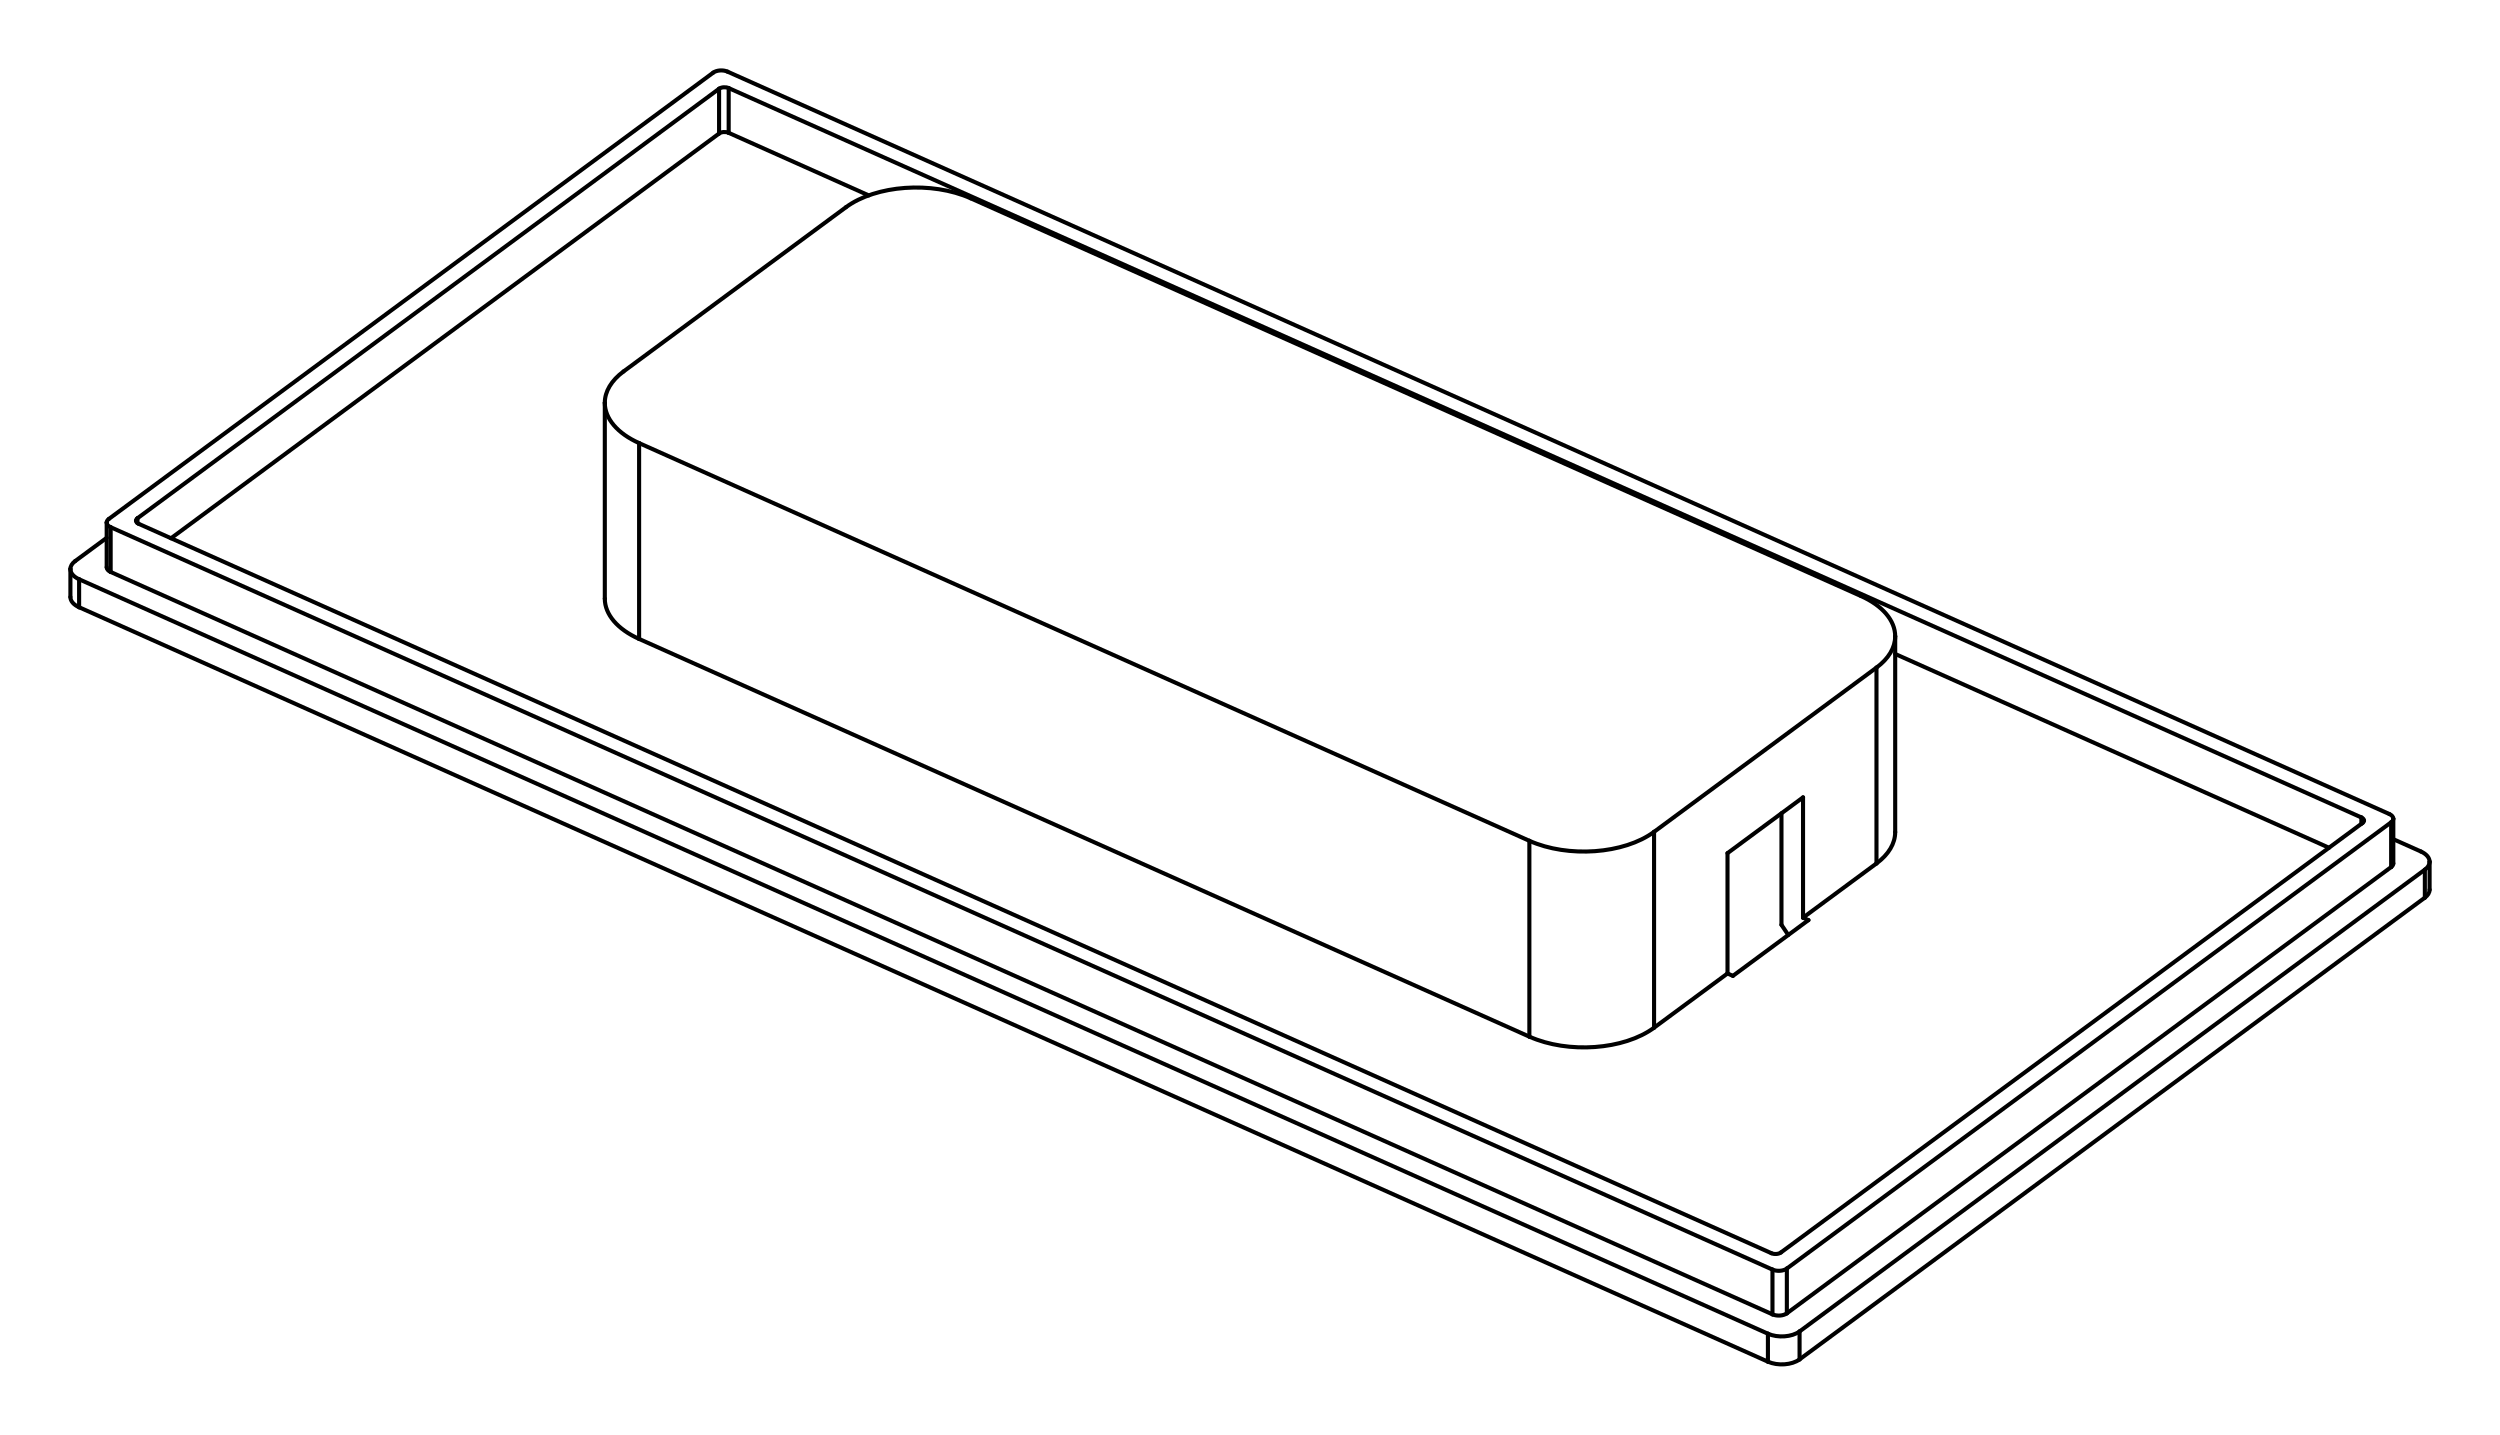
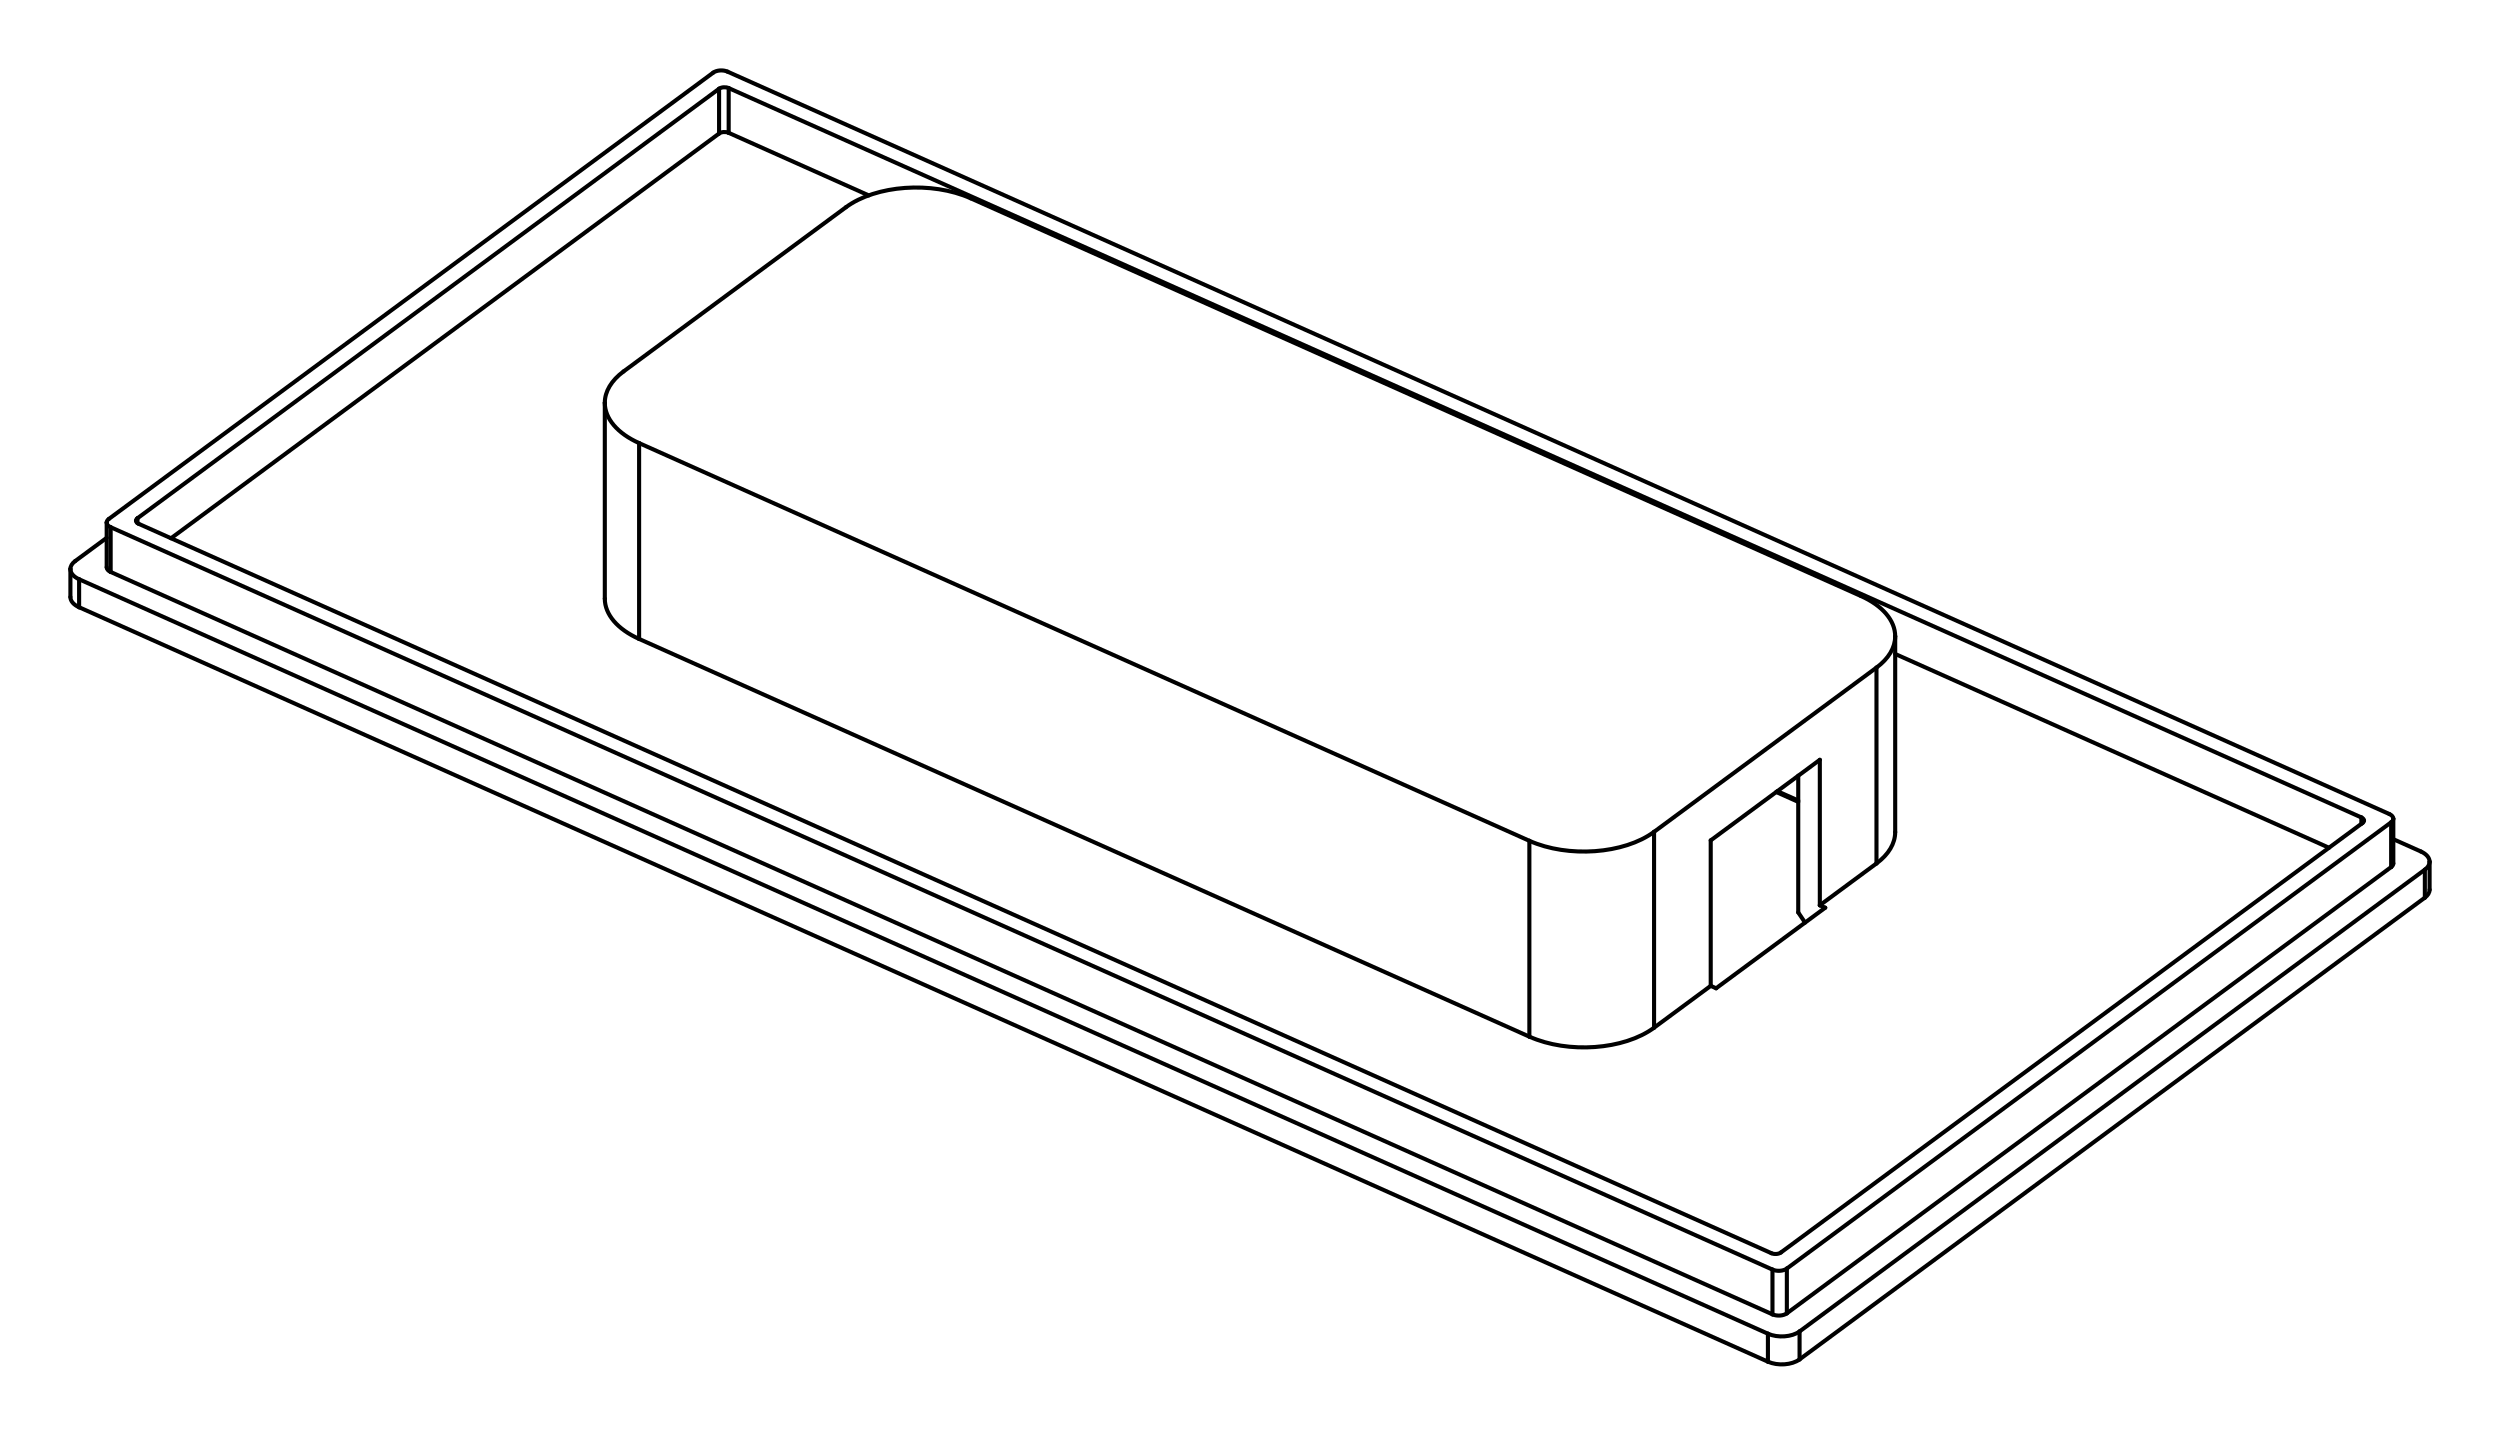
<svg xmlns="http://www.w3.org/2000/svg" width="182.872mm" height="104.955mm" viewBox="-91.436 -54.376 182.872 104.955" version="1.1">
  <g transform="scale(1,-1)" stroke-linecap="round">
    <g fill="none" stroke="rgb(0,0,0)" stroke-width="0.3" id="visible">
      <line x1="-83.632" y1="15.036" x2="-85.939" y2="13.333" />
      <path d="M -85.649,12.003 A 1.65,0.948 180.0 0,0 -86.286,12.751" />
      <path d="M -86.286,12.751 A 1.65,0.948 180.0 0,0 -85.939,13.333" />
      <path d="M -85.649,9.957 A 1.65,0.948 180.0 0,0 -86.286,10.705" />
      <line x1="83.632" y1="-7.009" x2="85.649" y2="-7.91" />
      <line x1="-85.649" y1="12.003" x2="37.885" y2="-43.183" />
      <path d="M 85.649,-7.91 A 1.65,0.948 180.0 0,0 86.286,-8.658" />
      <path d="M 86.286,-8.658 A 1.65,0.948 180.0 0,0 85.939,-9.24" />
      <path d="M 40.2,-43.017 A 1.65,0.948 180.0 0,0 37.885,-43.183" />
      <line x1="85.939" y1="-9.24" x2="40.2" y2="-43.017" />
      <path d="M 83.632,-8.784 A 0.75,0.431 180.0 0,0 83.474,-9.049" />
      <line x1="83.474" y1="-9.049" x2="39.27" y2="-41.692" />
      <path d="M 39.27,-41.692 A 0.75,0.431 180.0 0,0 38.218,-41.767" />
      <line x1="-83.342" y1="12.537" x2="38.218" y2="-41.767" />
      <path d="M -83.342,12.537 A 0.75,0.431 180.0 0,0 -83.632,12.877" />
      <line x1="-85.649" y1="9.957" x2="37.885" y2="-45.229" />
      <path d="M 86.286,-10.705 A 1.65,0.948 180.0 0,0 85.939,-11.287" />
      <path d="M 40.2,-45.063 A 1.65,0.948 180.0 0,0 37.885,-45.229" />
      <line x1="85.939" y1="-11.287" x2="40.2" y2="-45.063" />
+       <line x1="40.103" y1="-4.279" x2="38.491" y2="-3.559" />
      <path d="M -39.27,49.059 A 0.75,0.431 180.0 0,0 -38.218,49.135" />
      <line x1="-38.218" y1="49.135" x2="83.342" y2="-5.17" />
      <path d="M 83.342,-5.17 A 0.75,0.431 180.0 0,0 83.632,-5.51" />
      <path d="M 83.632,-5.51 A 0.75,0.431 180.0 0,0 83.474,-5.774" />
      <line x1="83.474" y1="-5.774" x2="39.27" y2="-38.417" />
      <path d="M 39.27,-38.417 A 0.75,0.431 180.0 0,0 38.218,-38.493" />
      <line x1="-83.342" y1="15.812" x2="38.218" y2="-38.493" />
      <path d="M -83.342,15.812 A 0.75,0.431 180.0 0,0 -83.632,16.152" />
      <path d="M -83.632,16.152 A 0.75,0.431 180.0 0,0 -83.474,16.416" />
      <line x1="-39.27" y1="49.059" x2="-83.474" y2="16.416" />
-       <line x1="39.373" y1="-14.017" x2="38.876" y2="-13.274" />
-       <line x1="40.454" y1="-12.751" x2="40.454" y2="-3.951" />
-       <line x1="40.849" y1="-12.928" x2="40.454" y2="-12.751" />
-       <line x1="38.876" y1="-13.274" x2="38.876" y2="-5.117" />
-       <line x1="40.849" y1="-12.928" x2="35.324" y2="-17.008" />
-       <line x1="34.929" y1="-16.832" x2="34.929" y2="-8.032" />
-       <line x1="35.324" y1="-17.008" x2="34.929" y2="-16.832" />
+       <line x1="40.601" y1="-13.111" x2="40.103" y2="-12.367" />
+       <line x1="41.682" y1="-11.844" x2="41.682" y2="-1.203" />
+       <line x1="42.077" y1="-12.021" x2="41.682" y2="-11.844" />
+       <line x1="40.103" y1="-12.367" x2="40.103" y2="-2.369" />
+       <line x1="42.077" y1="-12.021" x2="34.096" y2="-17.915" />
+       <line x1="33.701" y1="-17.738" x2="33.701" y2="-7.097" />
+       <line x1="34.096" y1="-17.915" x2="33.701" y2="-17.738" />
+       <line x1="38.574" y1="-3.498" x2="40.103" y2="-4.181" />
      <path d="M -38.836,47.883 A 0.5,0.287 180.0 0,0 -38.134,47.933" />
      <line x1="-38.134" y1="47.933" x2="81.295" y2="-5.419" />
      <path d="M 81.295,-5.419 A 0.5,0.287 180.0 0,0 81.488,-5.646" />
      <path d="M 81.488,-5.646 A 0.5,0.287 180.0 0,0 81.382,-5.822" />
      <line x1="81.382" y1="-5.822" x2="38.836" y2="-37.241" />
      <path d="M 38.836,-37.241 A 0.5,0.287 180.0 0,0 38.134,-37.292" />
      <line x1="-81.295" y1="16.061" x2="38.134" y2="-37.292" />
      <path d="M -81.295,16.061 A 0.5,0.287 180.0 0,0 -81.488,16.288" />
      <path d="M -81.488,16.288 A 0.5,0.287 180.0 0,0 -81.382,16.464" />
      <line x1="-38.836" y1="47.883" x2="-81.382" y2="16.464" />
-       <line x1="40.454" y1="-3.951" x2="34.929" y2="-8.032" />
+       <line x1="41.682" y1="-1.203" x2="33.701" y2="-7.097" />
      <line x1="45.826" y1="5.541" x2="29.557" y2="-6.473" />
-       <line x1="34.929" y1="-16.832" x2="29.557" y2="-20.799" />
-       <line x1="45.826" y1="-8.784" x2="40.454" y2="-12.751" />
+       <line x1="33.701" y1="-17.738" x2="29.557" y2="-20.799" />
+       <line x1="45.826" y1="-8.784" x2="41.682" y2="-11.844" />
      <line x1="-38.836" y1="44.609" x2="-78.926" y2="15.003" />
      <path d="M -38.836,44.609 A 0.5,0.287 180.0 0,0 -38.134,44.659" />
      <line x1="-38.134" y1="44.659" x2="-27.892" y2="40.083" />
      <line x1="47.195" y1="6.54" x2="78.926" y2="-7.636" />
      <path d="M 47.195,-6.492 A 6.5,3.733 180.0 0,0 45.826,-8.784" />
      <path d="M 29.557,-20.799 A 6.5,3.733 180.0 0,0 20.435,-21.454" />
      <line x1="-44.686" y1="7.638" x2="20.435" y2="-21.454" />
      <path d="M -44.686,7.638 A 6.5,3.733 180.0 0,0 -47.195,10.585" />
      <line x1="-29.557" y1="39.217" x2="-45.826" y2="27.203" />
      <path d="M -44.686,21.964 A 6.5,3.733 180.0 0,0 -47.195,24.911" />
      <path d="M -47.195,24.911 A 6.5,3.733 180.0 0,0 -45.826,27.203" />
      <path d="M -29.557,39.217 A 6.5,3.733 180.0 0,0 -20.435,39.872" />
      <line x1="-20.435" y1="39.872" x2="44.686" y2="10.78" />
      <path d="M 44.686,10.78 A 6.5,3.733 180.0 0,0 47.195,7.833" />
      <path d="M 47.195,7.833 A 6.5,3.733 180.0 0,0 45.826,5.541" />
      <path d="M 29.557,-6.473 A 6.5,3.733 180.0 0,0 20.435,-7.128" />
      <line x1="-44.686" y1="21.964" x2="20.435" y2="-7.128" />
      <line x1="-85.649" y1="12.003" x2="-85.649" y2="9.957" />
      <line x1="37.885" y1="-43.183" x2="37.885" y2="-45.229" />
      <line x1="85.939" y1="-9.24" x2="85.939" y2="-11.287" />
      <line x1="40.2" y1="-43.017" x2="40.2" y2="-45.063" />
      <line x1="83.474" y1="-5.774" x2="83.474" y2="-9.049" />
      <line x1="39.27" y1="-38.417" x2="39.27" y2="-41.692" />
      <line x1="38.218" y1="-38.493" x2="38.218" y2="-41.767" />
      <line x1="-83.342" y1="15.812" x2="-83.342" y2="12.537" />
      <line x1="29.557" y1="-6.473" x2="29.557" y2="-20.799" />
      <line x1="45.826" y1="5.541" x2="45.826" y2="-8.784" />
      <line x1="-38.836" y1="47.883" x2="-38.836" y2="44.609" />
      <line x1="-38.134" y1="47.933" x2="-38.134" y2="44.659" />
      <line x1="81.295" y1="-5.419" x2="81.295" y2="-5.887" />
      <line x1="-81.382" y1="16.464" x2="-81.382" y2="16.111" />
      <line x1="20.435" y1="-7.128" x2="20.435" y2="-21.454" />
      <line x1="-44.686" y1="21.964" x2="-44.686" y2="7.638" />
      <line x1="-86.286" y1="10.705" x2="-86.286" y2="12.751" />
      <line x1="86.286" y1="-10.705" x2="86.286" y2="-8.658" />
      <line x1="83.632" y1="-8.784" x2="83.632" y2="-5.51" />
      <line x1="-83.632" y1="12.877" x2="-83.632" y2="16.152" />
      <line x1="47.195" y1="-6.492" x2="47.195" y2="7.833" />
      <line x1="-47.195" y1="10.585" x2="-47.195" y2="24.911" />
    </g>
  </g>
</svg>
